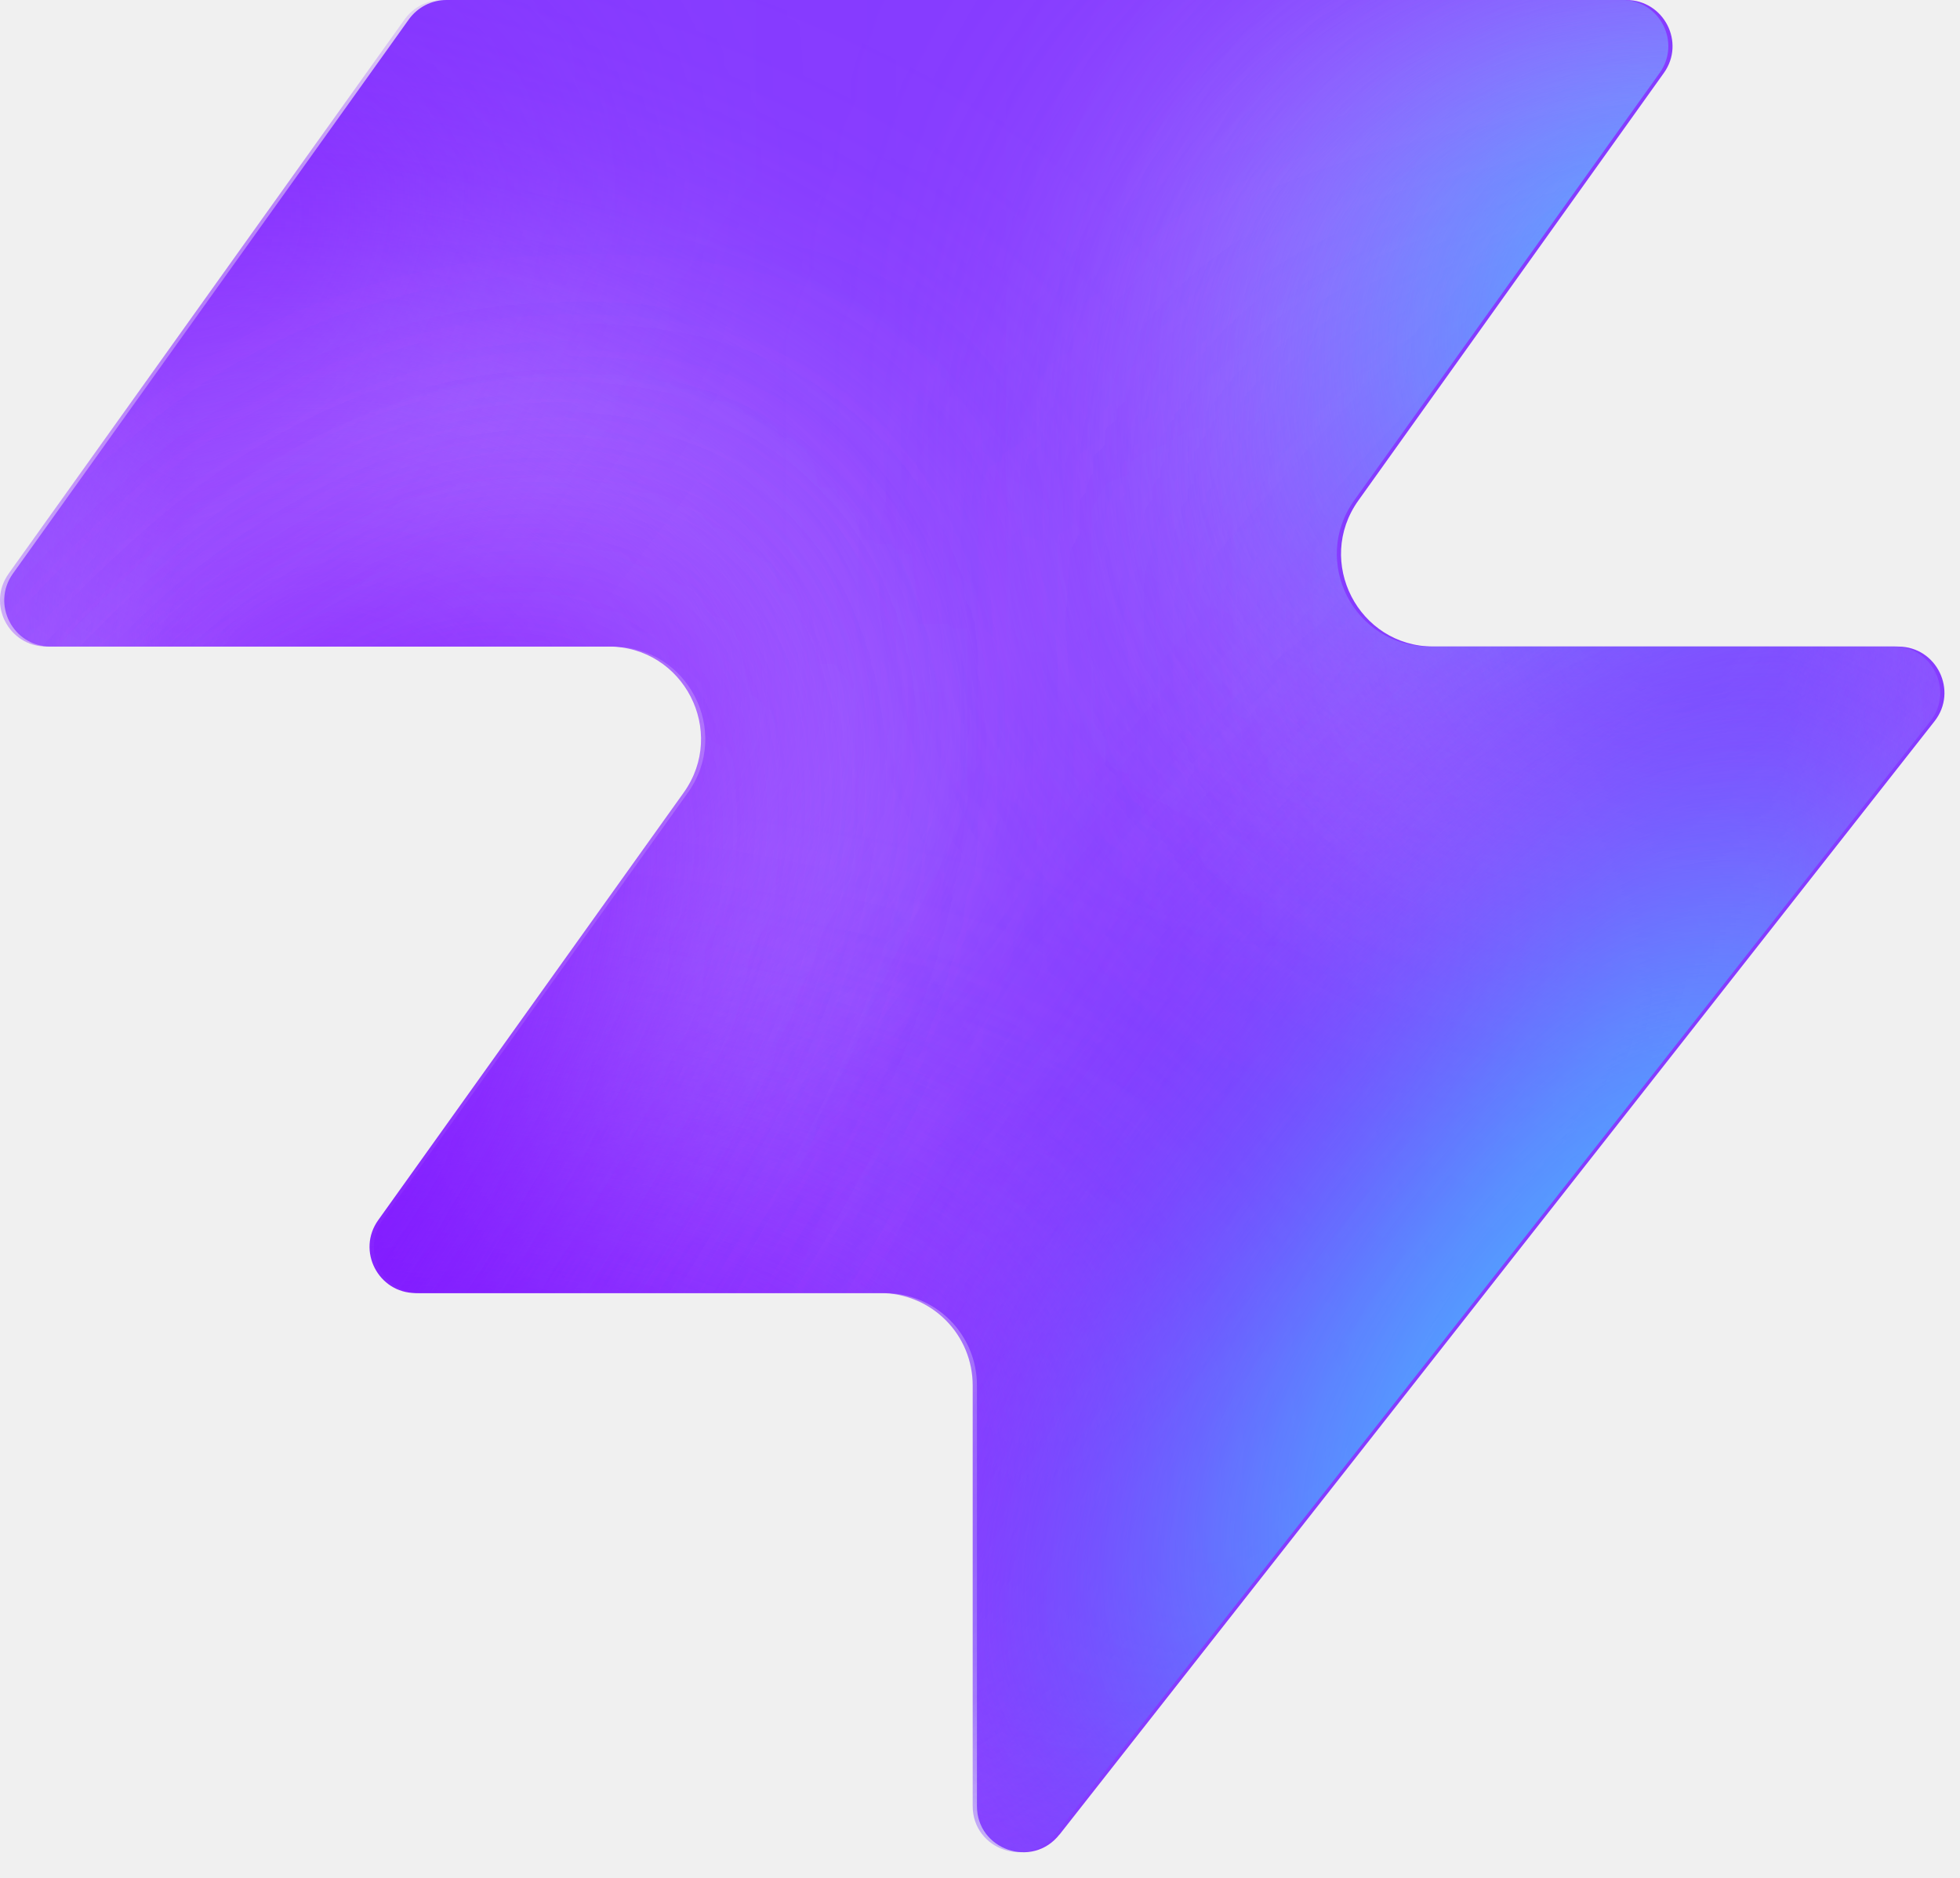
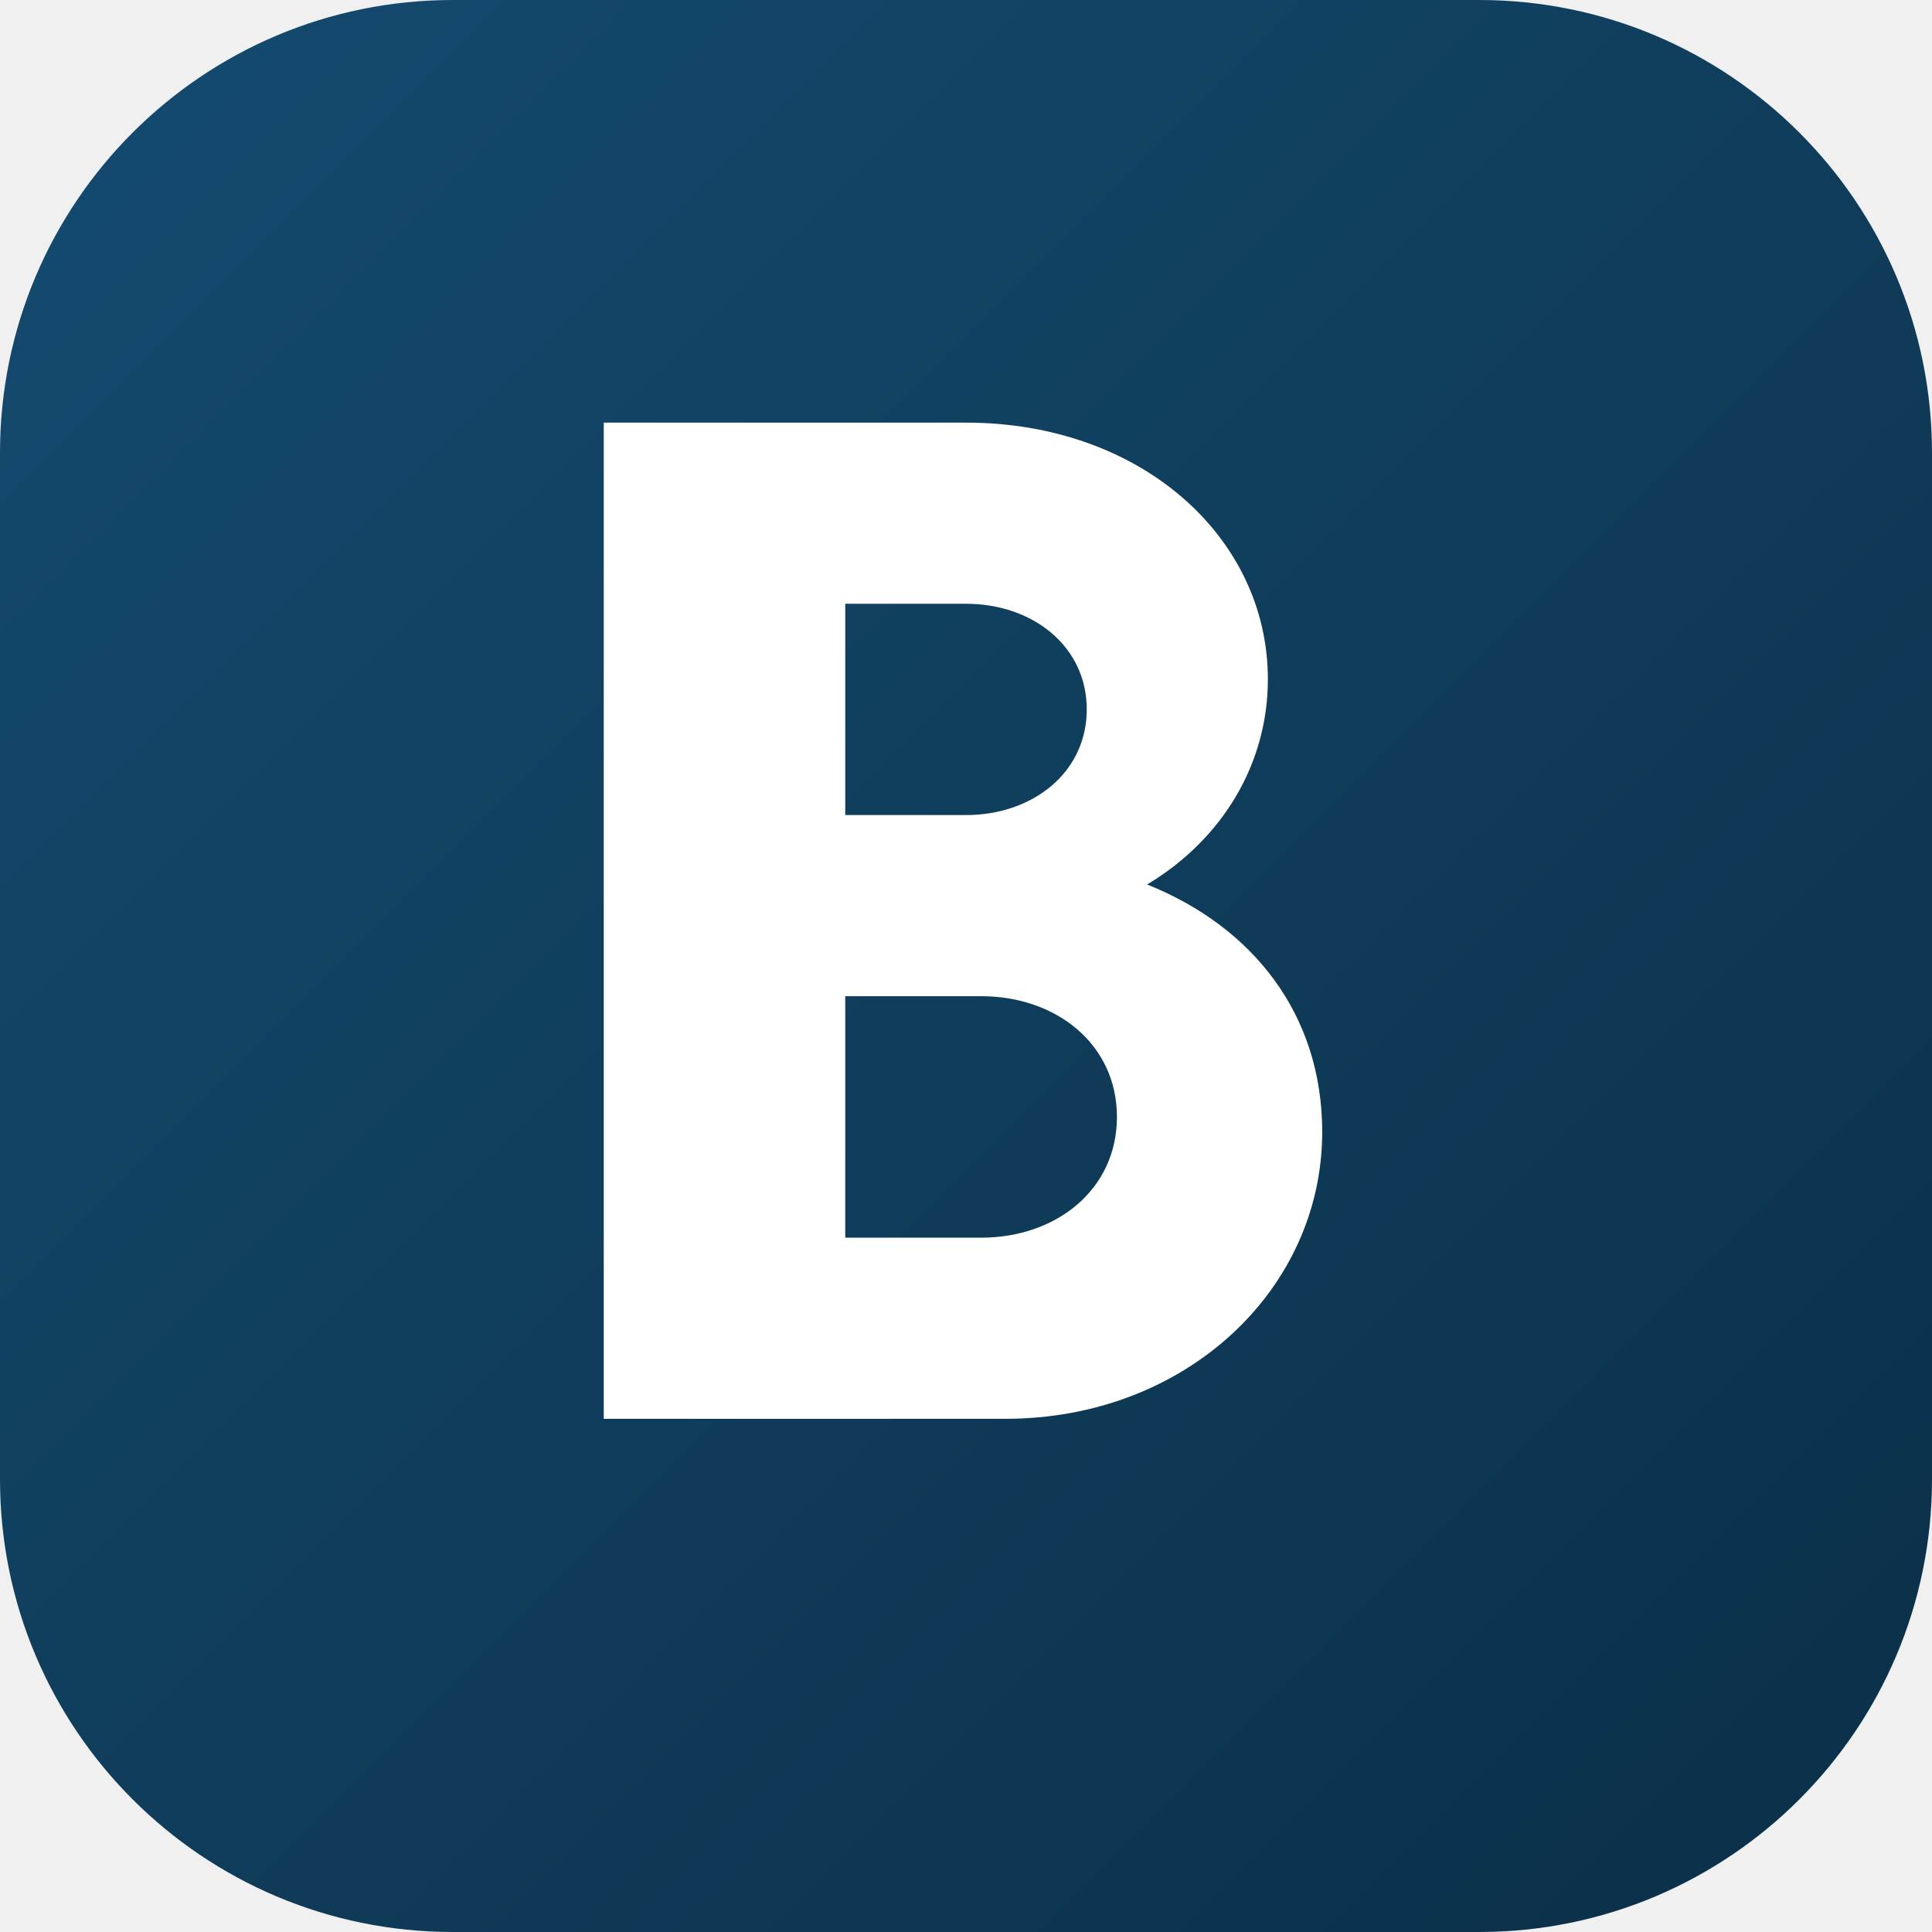
- <svg xmlns="http://www.w3.org/2000/svg" width="48" height="46" fill="none" viewBox="0 0 48 46">
-   <path fill="#863bff" d="M25.946 44.938c-.664.845-2.021.375-2.021-.698V33.937a2.26 2.26 0 0 0-2.262-2.262H10.287c-.92 0-1.456-1.04-.92-1.788l7.48-10.471c1.07-1.497 0-3.578-1.842-3.578H1.237c-.92 0-1.456-1.04-.92-1.788L10.013.474c.214-.297.556-.474.92-.474h28.894c.92 0 1.456 1.04.92 1.788l-7.48 10.471c-1.07 1.498 0 3.579 1.842 3.579h11.377c.943 0 1.473 1.088.89 1.83L25.947 44.94z" style="fill:#863bff;fill:color(display-p3 .525 .23 1);fill-opacity:1" />
-   <mask id="a" width="48" height="46" x="0" y="0" maskUnits="userSpaceOnUse" style="mask-type:alpha">
-     <path fill="#000" d="M25.842 44.938c-.664.844-2.021.375-2.021-.698V33.937a2.26 2.26 0 0 0-2.262-2.262H10.183c-.92 0-1.456-1.04-.92-1.788l7.48-10.471c1.07-1.498 0-3.579-1.842-3.579H1.133c-.92 0-1.456-1.04-.92-1.787L9.91.473c.214-.297.556-.474.92-.474h28.894c.92 0 1.456 1.04.92 1.788l-7.48 10.471c-1.07 1.498 0 3.578 1.842 3.578h11.377c.943 0 1.473 1.088.89 1.832L25.843 44.94z" style="fill:#000;fill-opacity:1" />
-   </mask>
-   <g mask="url(#a)">
-     <g filter="url(#b)">
-       <ellipse cx="5.508" cy="14.704" fill="#ede6ff" rx="5.508" ry="14.704" style="fill:#ede6ff;fill:color(display-p3 .927 .903 1);fill-opacity:1" transform="matrix(.00324 1 1 -.00324 -4.47 31.516)" />
-     </g>
-     <g filter="url(#c)">
-       <ellipse cx="10.399" cy="29.851" fill="#ede6ff" rx="10.399" ry="29.851" style="fill:#ede6ff;fill:color(display-p3 .927 .903 1);fill-opacity:1" transform="matrix(.00324 1 1 -.00324 -39.328 7.883)" />
-     </g>
-     <g filter="url(#d)">
-       <ellipse cx="5.508" cy="30.487" fill="#7e14ff" rx="5.508" ry="30.487" style="fill:#7e14ff;fill:color(display-p3 .492 .077 1);fill-opacity:1" transform="rotate(89.814 -25.913 -14.639)scale(1 -1)" />
-     </g>
-     <g filter="url(#e)">
-       <ellipse cx="5.508" cy="30.599" fill="#7e14ff" rx="5.508" ry="30.599" style="fill:#7e14ff;fill:color(display-p3 .492 .077 1);fill-opacity:1" transform="rotate(89.814 -32.644 -3.334)scale(1 -1)" />
-     </g>
-     <g filter="url(#f)">
-       <ellipse cx="5.508" cy="30.599" fill="#7e14ff" rx="5.508" ry="30.599" style="fill:#7e14ff;fill:color(display-p3 .492 .077 1);fill-opacity:1" transform="matrix(.00324 1 1 -.00324 -34.34 30.47)" />
-     </g>
-     <g filter="url(#g)">
-       <ellipse cx="14.072" cy="22.078" fill="#ede6ff" rx="14.072" ry="22.078" style="fill:#ede6ff;fill:color(display-p3 .927 .903 1);fill-opacity:1" transform="rotate(93.35 24.506 48.493)scale(-1 1)" />
-     </g>
-     <g filter="url(#h)">
-       <ellipse cx="3.47" cy="21.501" fill="#7e14ff" rx="3.47" ry="21.501" style="fill:#7e14ff;fill:color(display-p3 .492 .077 1);fill-opacity:1" transform="rotate(89.009 28.708 47.59)scale(-1 1)" />
-     </g>
-     <g filter="url(#i)">
-       <ellipse cx="3.47" cy="21.501" fill="#7e14ff" rx="3.47" ry="21.501" style="fill:#7e14ff;fill:color(display-p3 .492 .077 1);fill-opacity:1" transform="rotate(89.009 28.708 47.59)scale(-1 1)" />
-     </g>
-     <g filter="url(#j)">
-       <ellipse cx=".387" cy="8.972" fill="#7e14ff" rx="4.407" ry="29.108" style="fill:#7e14ff;fill:color(display-p3 .492 .077 1);fill-opacity:1" transform="rotate(39.51 .387 8.972)" />
-     </g>
-     <g filter="url(#k)">
-       <ellipse cx="47.523" cy="-6.092" fill="#7e14ff" rx="4.407" ry="29.108" style="fill:#7e14ff;fill:color(display-p3 .492 .077 1);fill-opacity:1" transform="rotate(37.892 47.523 -6.092)" />
-     </g>
-     <g filter="url(#l)">
-       <ellipse cx="41.412" cy="6.333" fill="#47bfff" rx="5.971" ry="9.665" style="fill:#47bfff;fill:color(display-p3 .28 .748 1);fill-opacity:1" transform="rotate(37.892 41.412 6.333)" />
-     </g>
-     <g filter="url(#m)">
-       <ellipse cx="-1.879" cy="38.332" fill="#7e14ff" rx="4.407" ry="29.108" style="fill:#7e14ff;fill:color(display-p3 .492 .077 1);fill-opacity:1" transform="rotate(37.892 -1.88 38.332)" />
-     </g>
-     <g filter="url(#n)">
-       <ellipse cx="-1.879" cy="38.332" fill="#7e14ff" rx="4.407" ry="29.108" style="fill:#7e14ff;fill:color(display-p3 .492 .077 1);fill-opacity:1" transform="rotate(37.892 -1.88 38.332)" />
-     </g>
-     <g filter="url(#o)">
-       <ellipse cx="35.651" cy="29.907" fill="#7e14ff" rx="4.407" ry="29.108" style="fill:#7e14ff;fill:color(display-p3 .492 .077 1);fill-opacity:1" transform="rotate(37.892 35.651 29.907)" />
-     </g>
-     <g filter="url(#p)">
-       <ellipse cx="38.418" cy="32.4" fill="#47bfff" rx="5.971" ry="15.297" style="fill:#47bfff;fill:color(display-p3 .28 .748 1);fill-opacity:1" transform="rotate(37.892 38.418 32.4)" />
-     </g>
-   </g>
+ <svg xmlns="http://www.w3.org/2000/svg" viewBox="0 0 64 64" width="64" height="64">
  <defs>
-     <filter id="b" width="60.045" height="41.654" x="-19.77" y="16.149" color-interpolation-filters="sRGB" filterUnits="userSpaceOnUse">
-       <feFlood flood-opacity="0" result="BackgroundImageFix" />
-       <feBlend in="SourceGraphic" in2="BackgroundImageFix" result="shape" />
-       <feGaussianBlur result="effect1_foregroundBlur_2002_17158" stdDeviation="7.659" />
-     </filter>
-     <filter id="c" width="90.34" height="51.437" x="-54.613" y="-7.533" color-interpolation-filters="sRGB" filterUnits="userSpaceOnUse">
-       <feFlood flood-opacity="0" result="BackgroundImageFix" />
-       <feBlend in="SourceGraphic" in2="BackgroundImageFix" result="shape" />
-       <feGaussianBlur result="effect1_foregroundBlur_2002_17158" stdDeviation="7.659" />
-     </filter>
-     <filter id="d" width="79.355" height="29.4" x="-49.64" y="2.03" color-interpolation-filters="sRGB" filterUnits="userSpaceOnUse">
-       <feFlood flood-opacity="0" result="BackgroundImageFix" />
-       <feBlend in="SourceGraphic" in2="BackgroundImageFix" result="shape" />
-       <feGaussianBlur result="effect1_foregroundBlur_2002_17158" stdDeviation="4.596" />
-     </filter>
-     <filter id="e" width="79.579" height="29.4" x="-45.045" y="20.029" color-interpolation-filters="sRGB" filterUnits="userSpaceOnUse">
-       <feFlood flood-opacity="0" result="BackgroundImageFix" />
-       <feBlend in="SourceGraphic" in2="BackgroundImageFix" result="shape" />
-       <feGaussianBlur result="effect1_foregroundBlur_2002_17158" stdDeviation="4.596" />
-     </filter>
-     <filter id="f" width="79.579" height="29.4" x="-43.513" y="21.178" color-interpolation-filters="sRGB" filterUnits="userSpaceOnUse">
-       <feFlood flood-opacity="0" result="BackgroundImageFix" />
-       <feBlend in="SourceGraphic" in2="BackgroundImageFix" result="shape" />
-       <feGaussianBlur result="effect1_foregroundBlur_2002_17158" stdDeviation="4.596" />
-     </filter>
-     <filter id="g" width="74.749" height="58.852" x="15.756" y="-17.901" color-interpolation-filters="sRGB" filterUnits="userSpaceOnUse">
-       <feFlood flood-opacity="0" result="BackgroundImageFix" />
-       <feBlend in="SourceGraphic" in2="BackgroundImageFix" result="shape" />
-       <feGaussianBlur result="effect1_foregroundBlur_2002_17158" stdDeviation="7.659" />
-     </filter>
-     <filter id="h" width="61.377" height="25.362" x="23.548" y="2.284" color-interpolation-filters="sRGB" filterUnits="userSpaceOnUse">
-       <feFlood flood-opacity="0" result="BackgroundImageFix" />
-       <feBlend in="SourceGraphic" in2="BackgroundImageFix" result="shape" />
-       <feGaussianBlur result="effect1_foregroundBlur_2002_17158" stdDeviation="4.596" />
-     </filter>
-     <filter id="i" width="61.377" height="25.362" x="23.548" y="2.284" color-interpolation-filters="sRGB" filterUnits="userSpaceOnUse">
-       <feFlood flood-opacity="0" result="BackgroundImageFix" />
-       <feBlend in="SourceGraphic" in2="BackgroundImageFix" result="shape" />
-       <feGaussianBlur result="effect1_foregroundBlur_2002_17158" stdDeviation="4.596" />
-     </filter>
-     <filter id="j" width="56.045" height="63.649" x="-27.636" y="-22.853" color-interpolation-filters="sRGB" filterUnits="userSpaceOnUse">
-       <feFlood flood-opacity="0" result="BackgroundImageFix" />
-       <feBlend in="SourceGraphic" in2="BackgroundImageFix" result="shape" />
-       <feGaussianBlur result="effect1_foregroundBlur_2002_17158" stdDeviation="4.596" />
-     </filter>
-     <filter id="k" width="54.814" height="64.646" x="20.116" y="-38.415" color-interpolation-filters="sRGB" filterUnits="userSpaceOnUse">
-       <feFlood flood-opacity="0" result="BackgroundImageFix" />
-       <feBlend in="SourceGraphic" in2="BackgroundImageFix" result="shape" />
-       <feGaussianBlur result="effect1_foregroundBlur_2002_17158" stdDeviation="4.596" />
-     </filter>
-     <filter id="l" width="33.541" height="35.313" x="24.641" y="-11.323" color-interpolation-filters="sRGB" filterUnits="userSpaceOnUse">
-       <feFlood flood-opacity="0" result="BackgroundImageFix" />
-       <feBlend in="SourceGraphic" in2="BackgroundImageFix" result="shape" />
-       <feGaussianBlur result="effect1_foregroundBlur_2002_17158" stdDeviation="4.596" />
-     </filter>
-     <filter id="m" width="54.814" height="64.646" x="-29.286" y="6.009" color-interpolation-filters="sRGB" filterUnits="userSpaceOnUse">
-       <feFlood flood-opacity="0" result="BackgroundImageFix" />
-       <feBlend in="SourceGraphic" in2="BackgroundImageFix" result="shape" />
-       <feGaussianBlur result="effect1_foregroundBlur_2002_17158" stdDeviation="4.596" />
-     </filter>
-     <filter id="n" width="54.814" height="64.646" x="-29.286" y="6.009" color-interpolation-filters="sRGB" filterUnits="userSpaceOnUse">
-       <feFlood flood-opacity="0" result="BackgroundImageFix" />
-       <feBlend in="SourceGraphic" in2="BackgroundImageFix" result="shape" />
-       <feGaussianBlur result="effect1_foregroundBlur_2002_17158" stdDeviation="4.596" />
-     </filter>
-     <filter id="o" width="54.814" height="64.646" x="8.244" y="-2.416" color-interpolation-filters="sRGB" filterUnits="userSpaceOnUse">
-       <feFlood flood-opacity="0" result="BackgroundImageFix" />
-       <feBlend in="SourceGraphic" in2="BackgroundImageFix" result="shape" />
-       <feGaussianBlur result="effect1_foregroundBlur_2002_17158" stdDeviation="4.596" />
-     </filter>
-     <filter id="p" width="39.409" height="43.623" x="18.713" y="10.588" color-interpolation-filters="sRGB" filterUnits="userSpaceOnUse">
-       <feFlood flood-opacity="0" result="BackgroundImageFix" />
-       <feBlend in="SourceGraphic" in2="BackgroundImageFix" result="shape" />
-       <feGaussianBlur result="effect1_foregroundBlur_2002_17158" stdDeviation="4.596" />
-     </filter>
+     <linearGradient id="bayinaGrad" x1="0%" y1="0%" x2="100%" y2="100%">
+       <stop offset="0%" stop-color="#144B70" />
+       <stop offset="100%" stop-color="#0B2F47" />
+     </linearGradient>
  </defs>
+   <rect width="64" height="64" rx="15" fill="url(#bayinaGrad)" />
+   <path d="M20 14 h12 c5.8 0 10 3.8 10 8.5 0 2.8 -1.5 5.3 -4 6.8 3.5 1.4 5.8 4.3 5.8 8.2 0 5.2 -4.5 9.5 -10.5 9.5 H20 Z M28 27 h4 c2.2 0 4 -1.4 4 -3.5 s-1.8 -3.5 -4 -3.5 h-4 Z M28 41 h4.5 c2.5 0 4.5 -1.6 4.5 -4 s-2 -4 -4.5 -4 H28 Z" fill="#FFFFFF" />
</svg>
